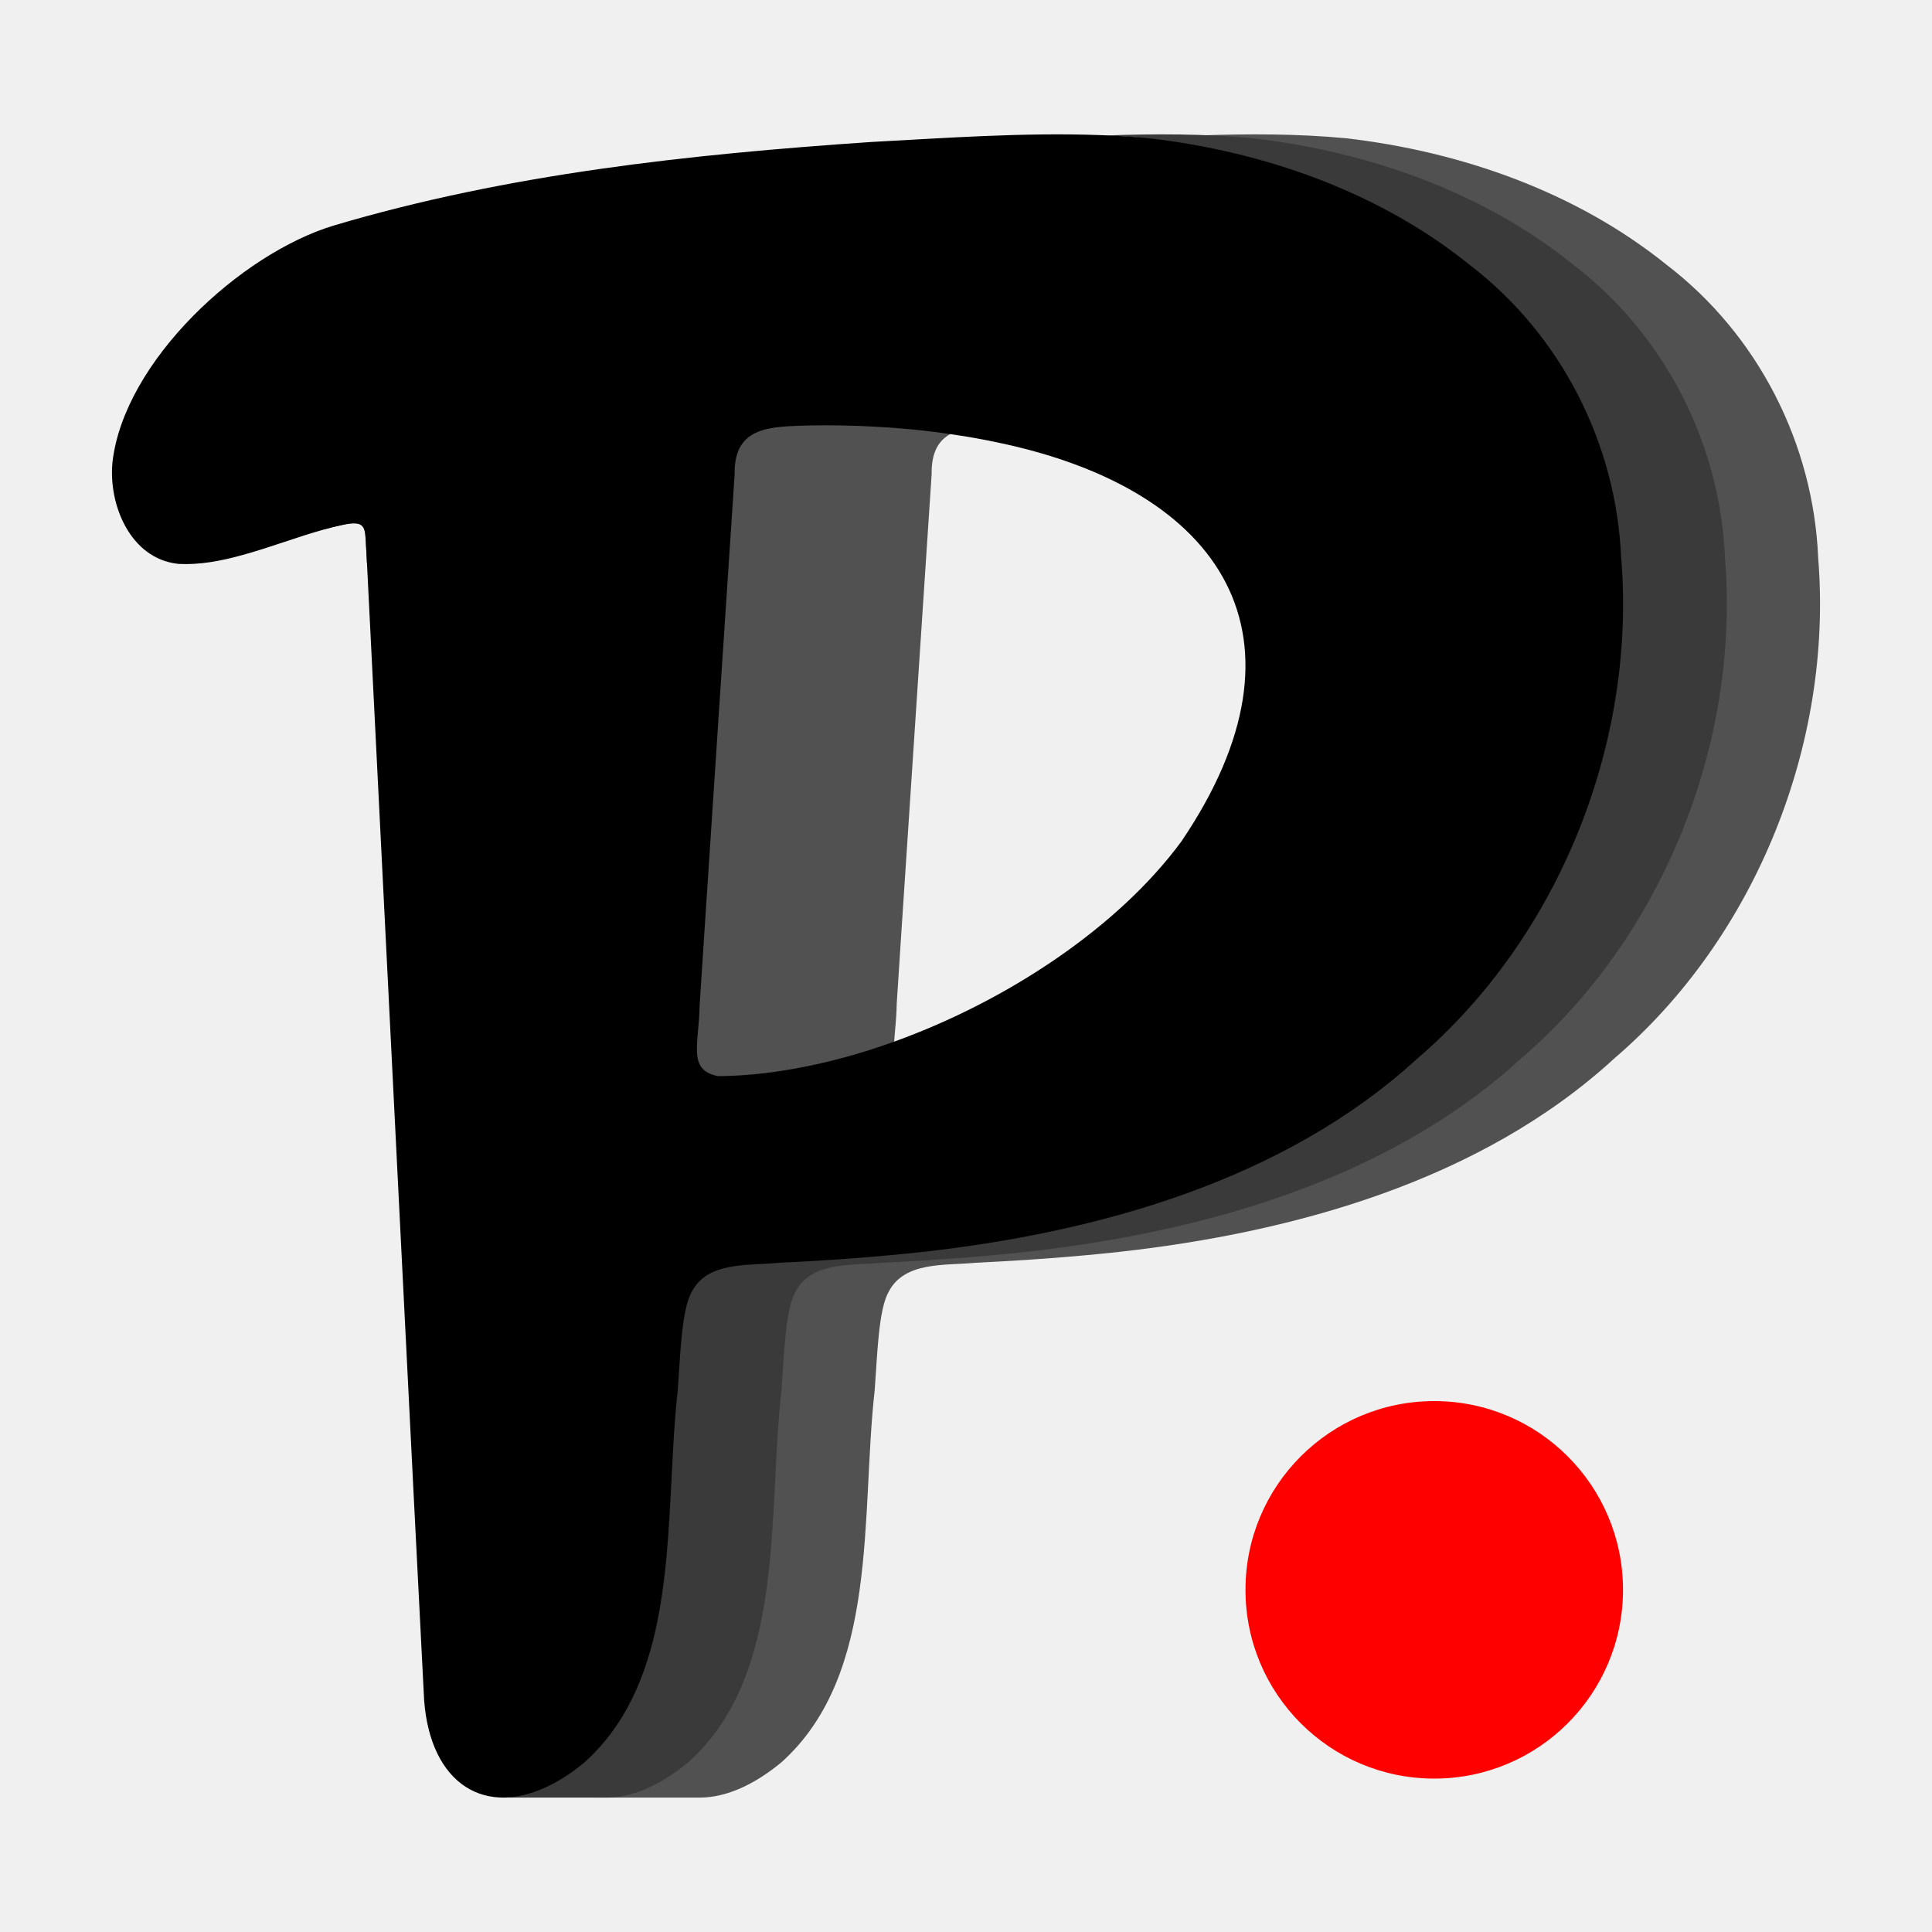
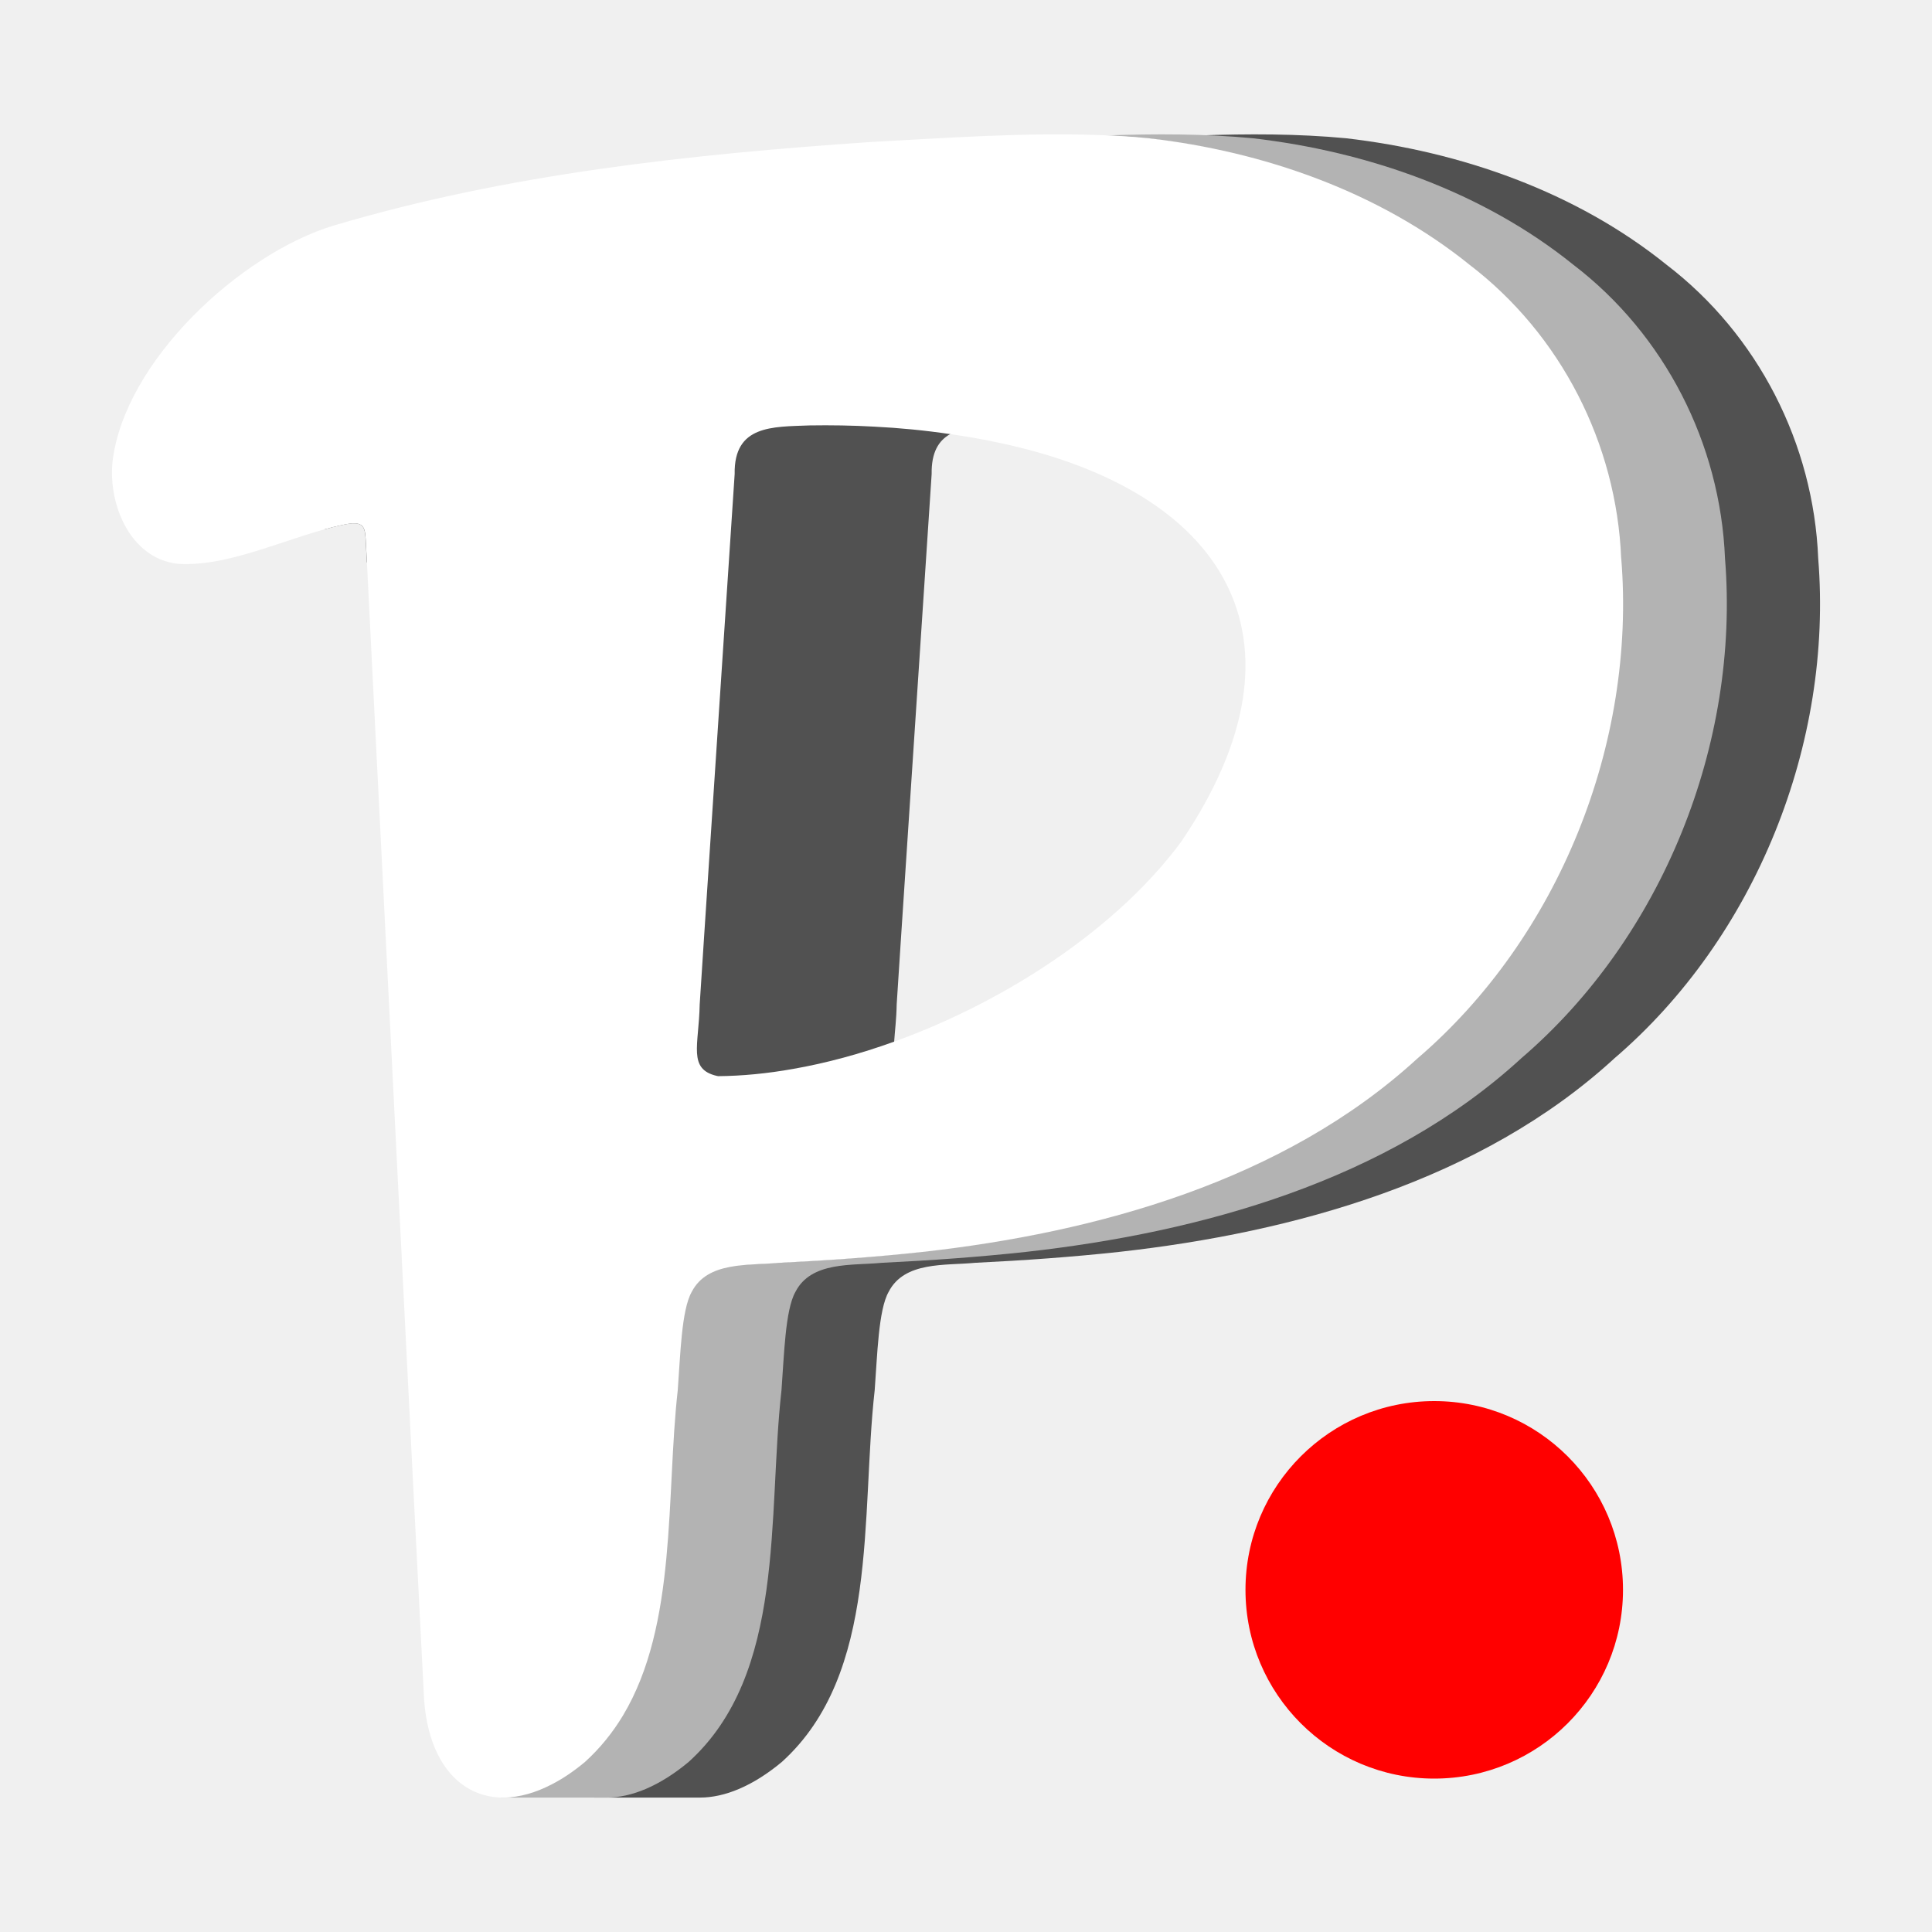
<svg xmlns="http://www.w3.org/2000/svg" id="Calque_1" data-name="Calque 1" viewBox="0 0 500 500">
  <defs>
    <style>
      .cls-1 {
-         fill: red;
+         fill: #fff;
      }

      .cls-2 {
-         fill: #3a3a3a;
+         fill: red;
      }

      .cls-3 {
        fill: #515151;
      }
+ 
+       .cls-4 {
+         fill: #b3b3b3;
+       }
    </style>
  </defs>
  <path class="cls-3" d="M442.93,144.52c-1.2-29.68-15.61-57.91-39.23-75.99-23.35-18.84-53.18-29.31-82.97-32.75-3.49-.33-7.02-.57-10.58-.72-4.69.15-9.35.37-14,.61-6.74.35-13.41.74-19.93,1.09-46.6,3.18-93.76,8.2-138.87,21.61-24.12,7.28-54.27,35.13-57.26,61.23-.57,5.8.72,12.32,3.79,17.42,1.53-.44,3.05-.81,4.56-1.13,6.15-1.4,6.02.5,6.26,5.1.02.41.04.83.07,1.29.04,1.07.11,2.16.17,3.27.63.15,1.26.26,1.94.35l.37.04c6.8.37,13.87-1.37,20.89-3.6,7.24-2.25,14.43-5.02,21.3-6.45,6.69-1.53,5.95.87,6.32,6.39,3.92,78.06,12.71,254.16,15,297.81.11,1.33.24,2.62.46,3.84,1.11,7.2,3.77,12.76,7.57,16.38,1.96-1.2,3.92-2.64,5.93-4.3,25.27-22.87,20.37-63.71,24.03-96.22.68-9.01.96-20.76,3.6-25.42,4.08-7.98,14.65-6.78,22.42-7.54,12.65-.61,25.05-1.5,37.16-2.81,45.33-5.04,93.67-18.4,128.15-50.02,36.68-31.36,56.74-81.59,52.85-129.45ZM260.51,110.09c16.05-.26,32.34.98,48.47,4.36,58.65,12.15,83.53,50.52,47.75,103.31-24.79,33.69-78.37,60.49-119.93,60.73l-.24-.04c-2.16-.48-3.47-1.33-4.23-2.53-1-1.55-1.09-3.66-.92-6.37.17-2.64.59-5.84.65-9.59.37-5.78.74-11.47,1.13-17.42,2.4-36.13,5.56-84.23,7.92-119.86-.09-5.63,1.81-8.66,4.8-10.34,1.81-1,3.99-1.53,6.37-1.79,2.62-.31,5.43-.35,8.22-.46Z" />
  <path class="cls-3" d="M417.72,273.98c-34.5,31.62-82.84,44.98-128.17,50.02-12.1,1.31-24.51,2.2-37.16,2.81-7.76.76-18.34-.44-22.42,7.54-2.64,4.67-2.92,16.42-3.6,25.42-3.66,32.51,1.26,73.35-24.03,96.22-7.54,6.28-14.85,9.22-21.15,9.22h-27.6c4.64,0,9.79-1.59,15.2-4.93,1.96-1.2,3.92-2.64,5.93-4.3,25.27-22.87,20.37-63.71,24.03-96.22.68-9.01.96-20.76,3.6-25.42,4.08-7.98,14.65-6.78,22.42-7.54,12.65-.61,25.05-1.5,37.16-2.81,45.33-5.04,93.67-18.4,128.15-50.02,36.68-31.36,56.74-81.59,52.85-129.45-1.2-29.68-15.61-57.91-39.23-75.99-23.35-18.84-53.18-29.31-82.97-32.75-3.49-.33-7.02-.57-10.58-.72,12.84-.46,25.75-.46,38.2.72,29.81,3.45,59.61,13.91,82.97,32.75,23.64,18.08,38.03,46.31,39.23,75.99,3.88,47.86-16.18,98.1-52.83,129.45Z" />
-   <path class="cls-2" d="M393.6,273.98c-34.5,31.62-82.84,44.98-128.17,50.02-12.1,1.31-24.51,2.2-37.16,2.81-7.76.76-18.34-.44-22.42,7.54-2.64,4.67-2.92,16.42-3.6,25.42-3.66,32.51,1.26,73.35-24.03,96.22-7.54,6.28-14.85,9.22-21.15,9.22h-27.6c4.64,0,9.79-1.59,15.2-4.93,1.96-1.2,3.92-2.64,5.93-4.3,25.27-22.87,20.37-63.71,24.03-96.22.68-9.01.96-20.76,3.6-25.42,4.08-7.98,14.65-6.78,22.42-7.54,12.65-.61,25.05-1.5,37.16-2.81,45.33-5.04,93.67-18.4,128.15-50.02,36.68-31.36,56.74-81.59,52.85-129.45-1.2-29.68-15.61-57.91-39.23-75.99-23.35-18.84-53.18-29.31-82.97-32.75-3.49-.33-7.02-.57-10.58-.72,12.84-.46,25.75-.46,38.2.72,29.81,3.45,59.61,13.91,82.97,32.75,23.64,18.08,38.03,46.31,39.23,75.99,3.88,47.86-16.18,98.1-52.83,129.45Z" />
-   <path d="M419.56,144.52c-1.2-29.68-15.59-57.91-39.23-75.99-23.35-18.84-53.18-29.31-82.97-32.75-.39-.04-.78-.07-1.2-.11-3.73-.33-7.5-.57-11.29-.7h-.02c-19.82-.74-40.36.76-59.61,1.79-46.6,3.18-93.76,8.2-138.87,21.61-24.12,7.28-54.27,35.13-57.26,61.23-1.09,11.14,4.67,24.88,16.79,26.3l.35.04c5.36.28,10.92-.74,16.46-2.29,7.13-1.94,14.3-4.73,21.19-6.63,1.53-.44,3.05-.81,4.56-1.13,6.15-1.4,6.02.5,6.26,5.1.02.41.04.83.07,1.29.04,1.07.11,2.16.17,3.27,3.99,79.59,12.56,251.47,14.81,294.54,1.64,21.61,15.87,30.68,33.12,21.65,2.77-1.42,5.6-3.34,8.48-5.73,3.99-3.62,7.24-7.68,9.88-12.08,14.06-23.48,11.08-56.76,14.15-84.14.68-9.01.96-20.76,3.6-25.42,4.08-7.98,14.65-6.78,22.42-7.54,12.65-.61,25.05-1.5,37.16-2.81,45.33-5.04,93.67-18.4,128.17-50.02,36.65-31.36,56.71-81.59,52.83-129.45ZM185.79,278.49l-.24-.04c-7.61-1.74-4.67-7.92-4.47-18.49.37-5.78.74-11.47,1.13-17.42,2.4-36.13,5.54-84.23,7.92-119.86-.22-12.71,9.81-12.21,19.38-12.58,5.54-.09,11.1,0,16.68.31,6.56.33,13.15.96,19.73,1.94,4.01.57,8.05,1.26,12.06,2.12,58.65,12.15,83.53,50.52,47.75,103.31-16.24,22.07-44.83,41.17-74.31,51.79-8.74,3.16-17.55,5.56-26.14,7.06-6.69,1.2-13.24,1.83-19.49,1.88Z" />
-   <circle class="cls-1" cx="371.18" cy="411.45" r="48.85" />
+   <path class="cls-4" d="M393.6,273.98c-34.5,31.62-82.84,44.98-128.17,50.02-12.1,1.31-24.51,2.2-37.16,2.81-7.76.76-18.34-.44-22.42,7.54-2.64,4.67-2.92,16.42-3.6,25.42-3.66,32.51,1.26,73.35-24.03,96.22-7.54,6.28-14.85,9.22-21.15,9.22h-27.6c4.64,0,9.79-1.59,15.2-4.93,1.96-1.2,3.92-2.64,5.93-4.3,25.27-22.87,20.37-63.71,24.03-96.22.68-9.01.96-20.76,3.6-25.42,4.08-7.98,14.65-6.78,22.42-7.54,12.65-.61,25.05-1.5,37.16-2.81,45.33-5.04,93.67-18.4,128.15-50.02,36.68-31.36,56.74-81.59,52.85-129.45-1.2-29.68-15.61-57.91-39.23-75.99-23.35-18.84-53.18-29.31-82.97-32.75-3.49-.33-7.02-.57-10.58-.72,12.84-.46,25.75-.46,38.2.72,29.81,3.45,59.61,13.91,82.97,32.75,23.64,18.08,38.03,46.31,39.23,75.99,3.88,47.86-16.18,98.1-52.83,129.45Z" />
+   <path class="cls-1" d="M419.56,144.52c-1.2-29.68-15.59-57.91-39.23-75.99-23.35-18.84-53.18-29.31-82.97-32.75-.39-.04-.78-.07-1.2-.11-3.73-.33-7.5-.57-11.29-.7h-.02c-19.82-.74-40.36.76-59.61,1.79-46.6,3.18-93.76,8.2-138.87,21.61-24.12,7.28-54.27,35.13-57.26,61.23-1.09,11.14,4.67,24.88,16.79,26.3l.35.04c5.36.28,10.92-.74,16.46-2.29,7.13-1.94,14.3-4.73,21.19-6.63,1.53-.44,3.05-.81,4.56-1.13,6.15-1.4,6.02.5,6.26,5.1.02.41.04.83.07,1.29.04,1.07.11,2.16.17,3.27,3.99,79.59,12.56,251.47,14.81,294.54,1.64,21.61,15.87,30.68,33.12,21.65,2.77-1.42,5.6-3.34,8.48-5.73,3.99-3.62,7.24-7.68,9.88-12.08,14.06-23.48,11.08-56.76,14.15-84.14.68-9.01.96-20.76,3.6-25.42,4.08-7.98,14.65-6.78,22.42-7.54,12.65-.61,25.05-1.5,37.16-2.81,45.33-5.04,93.67-18.4,128.17-50.02,36.65-31.36,56.71-81.59,52.83-129.45ZM185.79,278.49l-.24-.04c-7.61-1.74-4.67-7.92-4.47-18.49.37-5.78.74-11.47,1.13-17.42,2.4-36.13,5.54-84.23,7.92-119.86-.22-12.71,9.81-12.21,19.38-12.58,5.54-.09,11.1,0,16.68.31,6.56.33,13.15.96,19.73,1.94,4.01.57,8.05,1.26,12.06,2.12,58.65,12.15,83.53,50.52,47.75,103.31-16.24,22.07-44.83,41.17-74.31,51.79-8.74,3.16-17.55,5.56-26.14,7.06-6.69,1.2-13.24,1.83-19.49,1.88Z" />
+   <circle class="cls-2" cx="371.18" cy="411.45" r="48.85" />
</svg>
